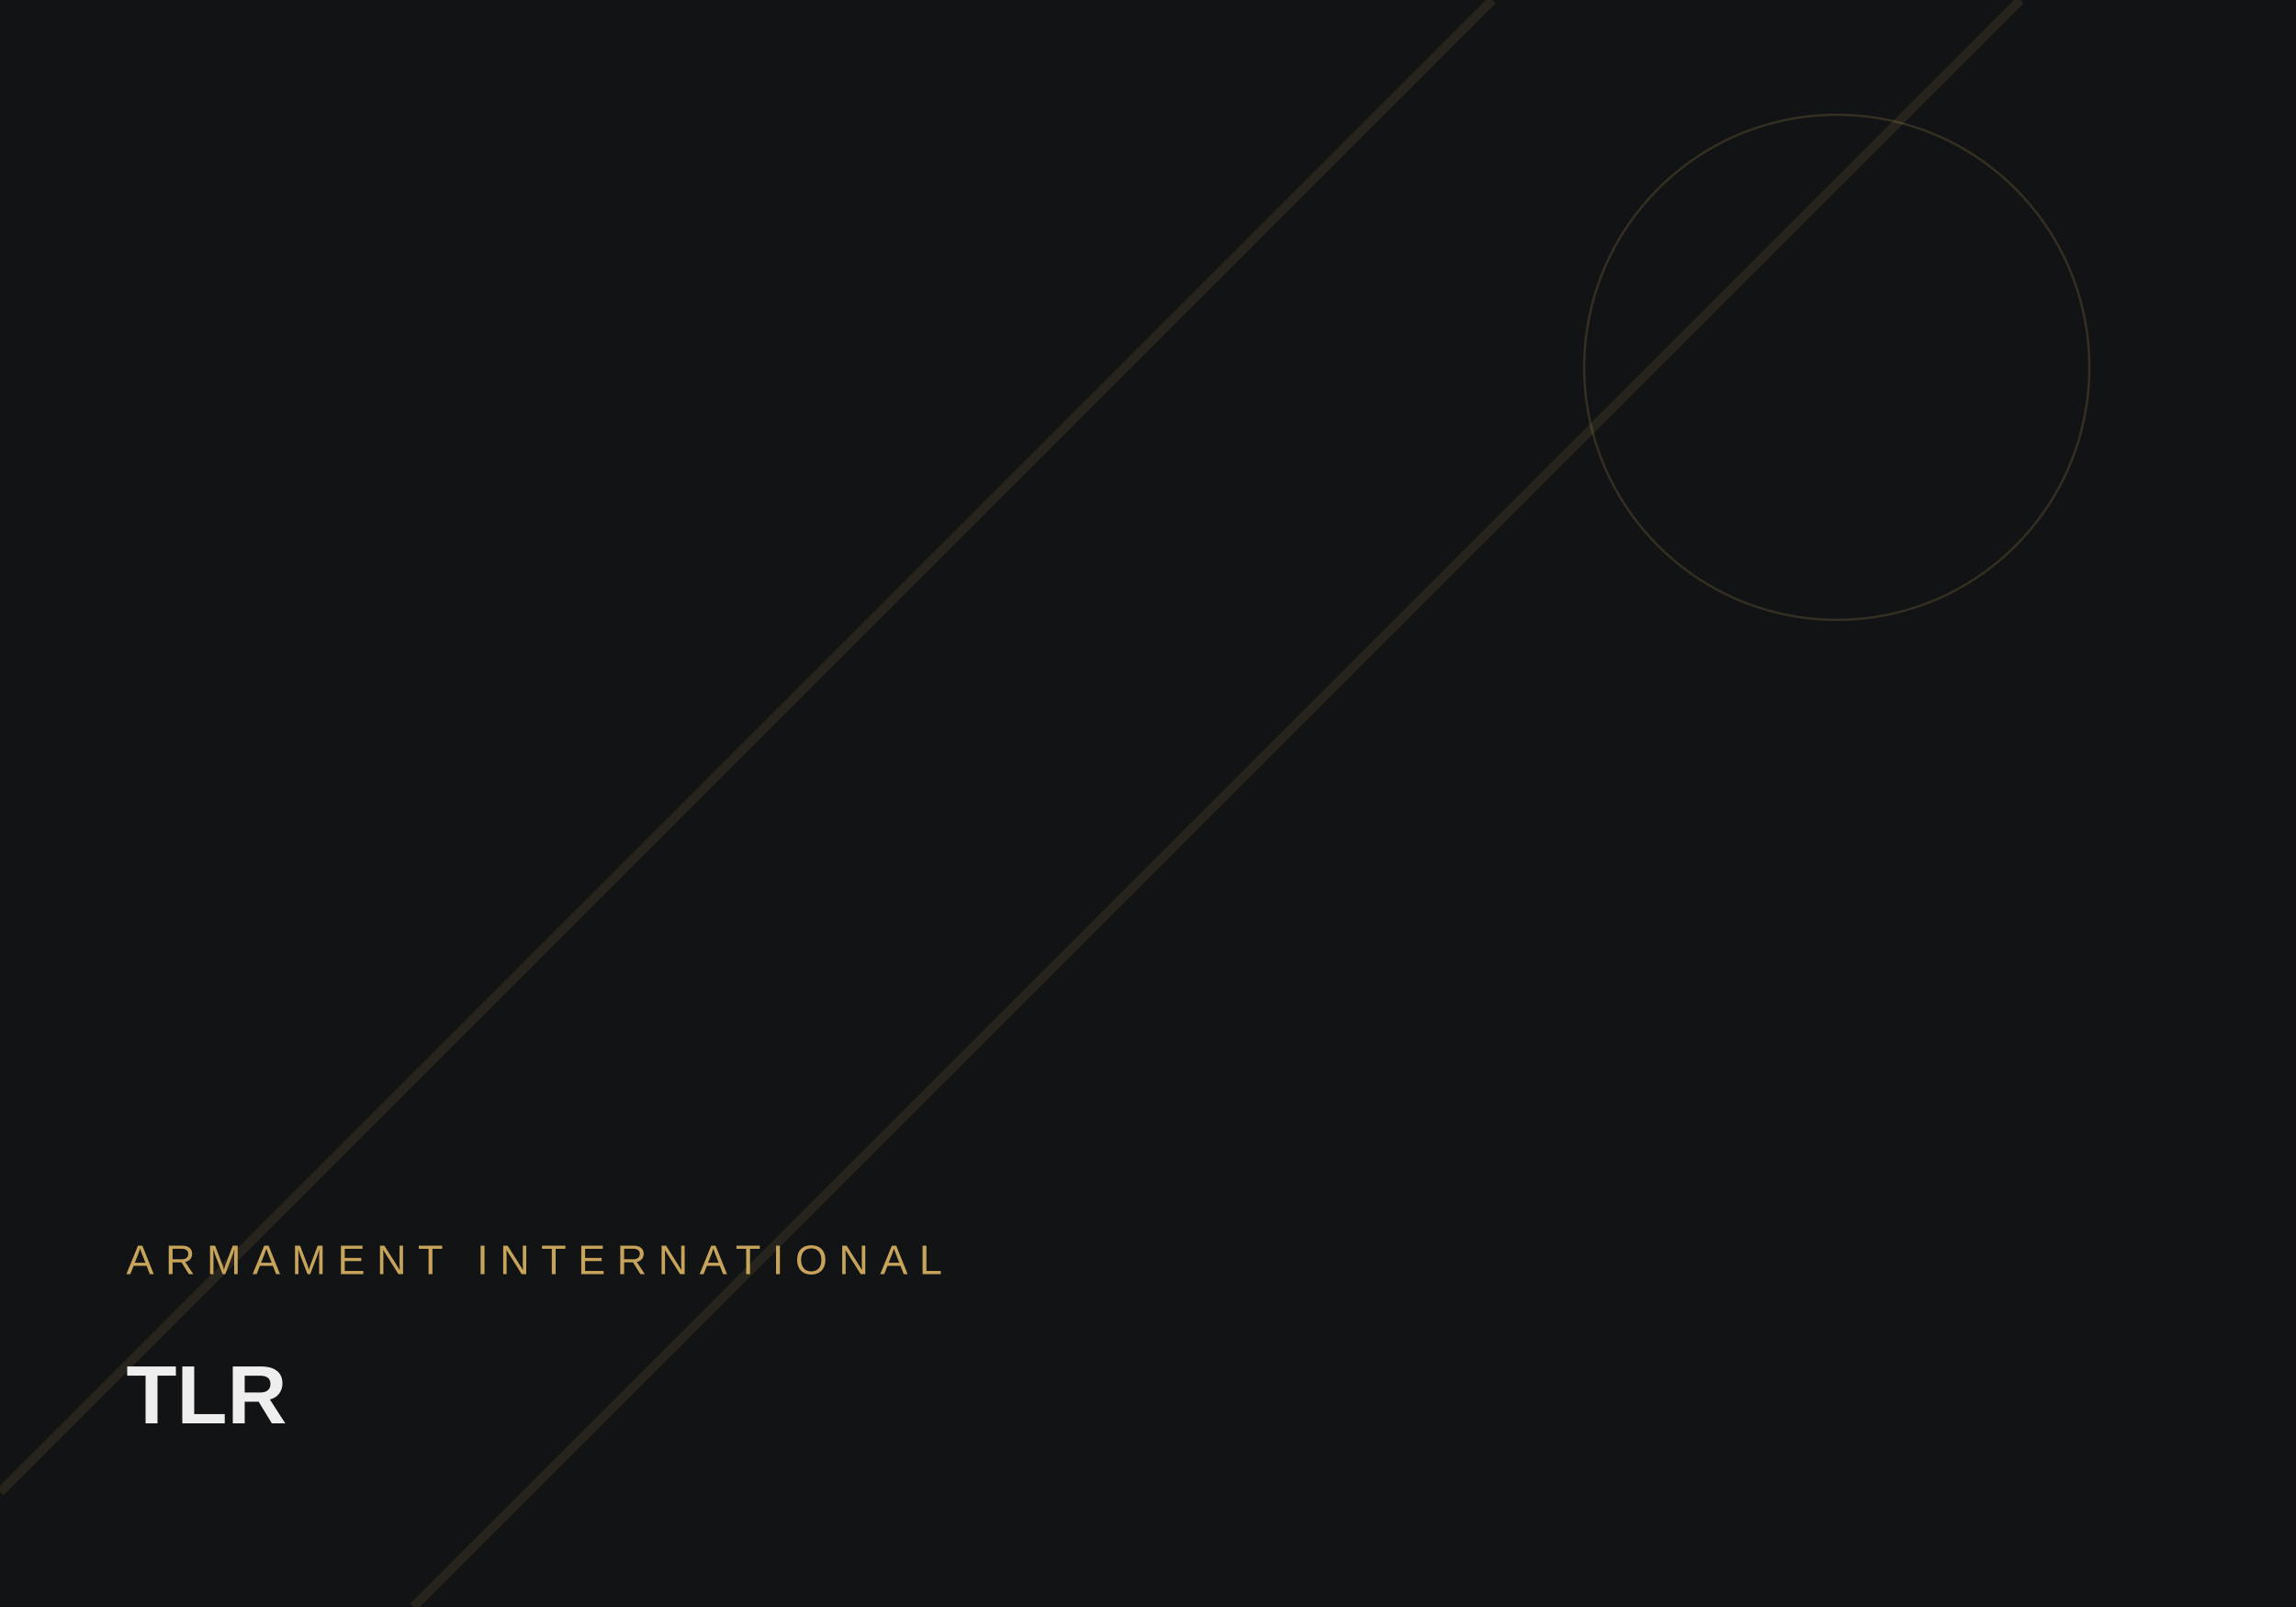
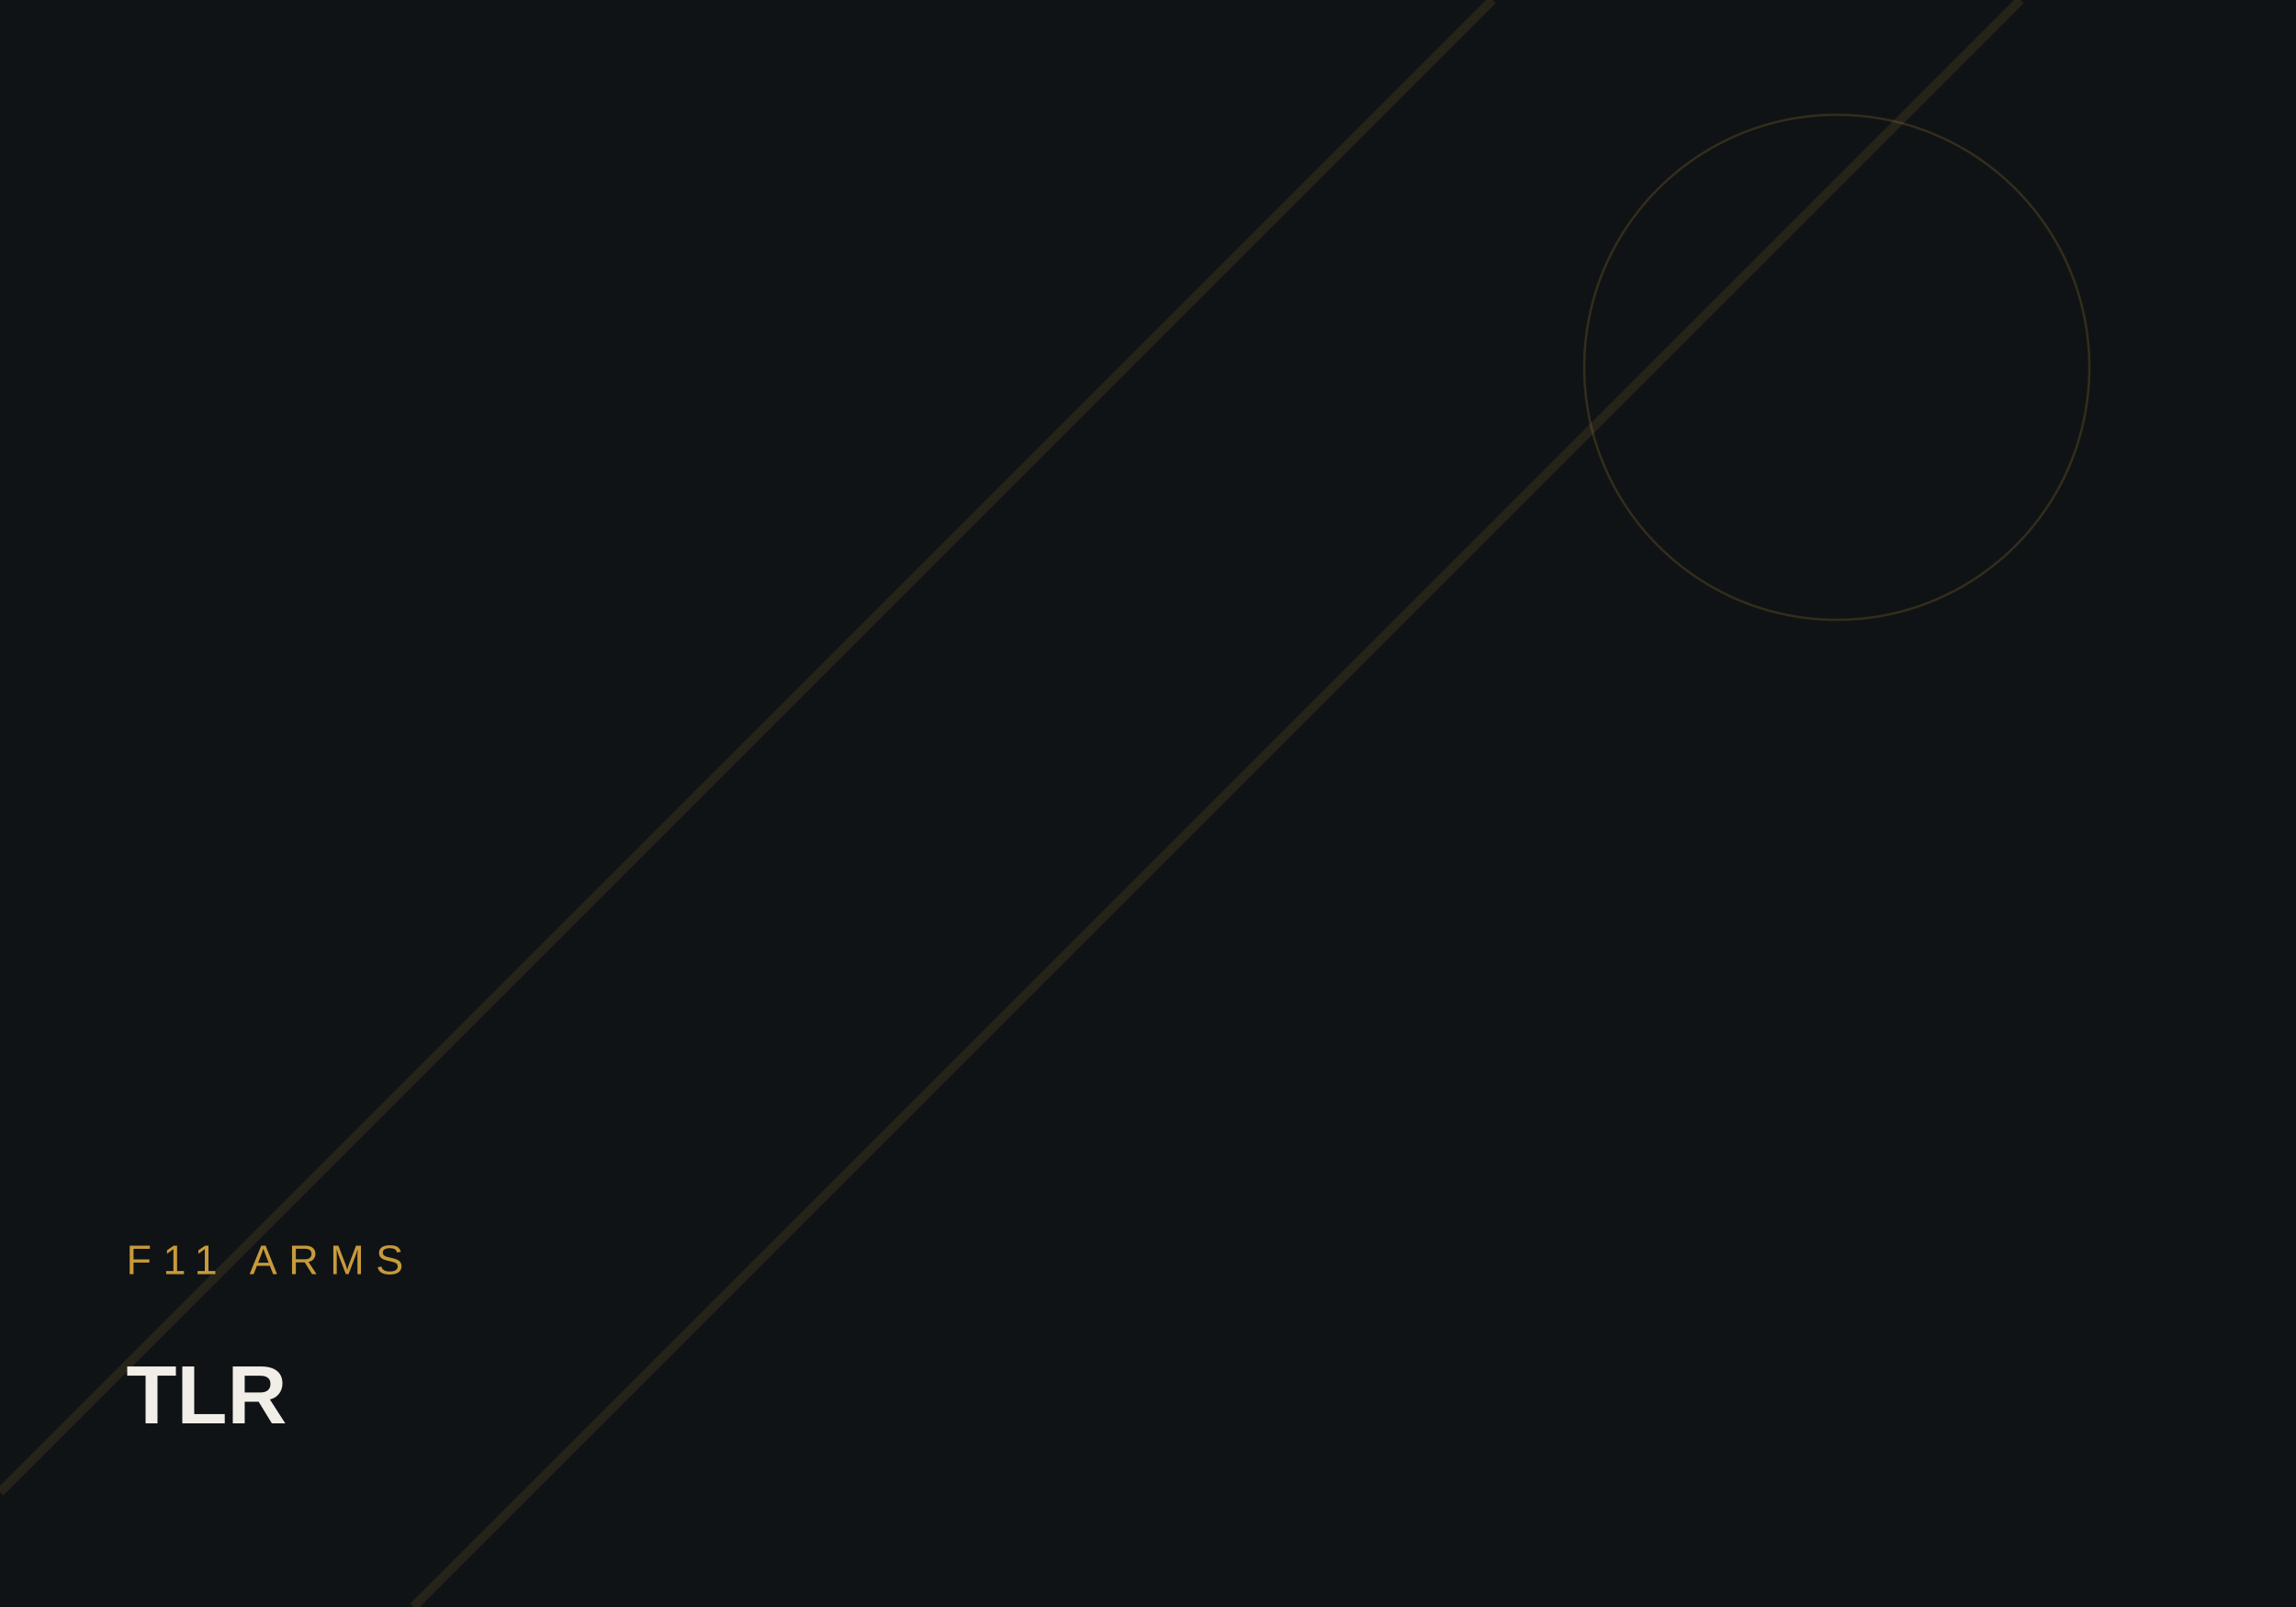
<svg xmlns="http://www.w3.org/2000/svg" viewBox="0 0 1000 700">
-   <rect width="1000" height="700" fill="#111315" />
-   <path d="M0 650L650 0M180 700L880 0" stroke="#c7a45a" stroke-opacity=".12" stroke-width="4" />
-   <circle cx="800" cy="160" r="110" fill="none" stroke="#c7a45a" stroke-opacity=".2" />
-   <text x="55" y="555" fill="#c7a45a" font-family="Arial" font-size="18" letter-spacing="5">ARMAMENT INTERNATIONAL</text>
-   <text x="55" y="620" fill="#eee" font-family="Arial" font-size="36" font-weight="700">TLR</text>
+   <rect width="1000" height="700" fill="#101315" />
+   <path d="M0 650L650 0M180 700L880 0" stroke="#C79A3B" stroke-opacity=".12" stroke-width="4" />
+   <circle cx="800" cy="160" r="110" fill="none" stroke="#C79A3B" stroke-opacity=".2" />
+   <text x="55" y="555" fill="#C79A3B" font-family="Arial" font-size="18" letter-spacing="5">F11 ARMS</text>
+   <text x="55" y="620" fill="#F1EEE7" font-family="Arial" font-size="36" font-weight="700">TLR</text>
</svg>
